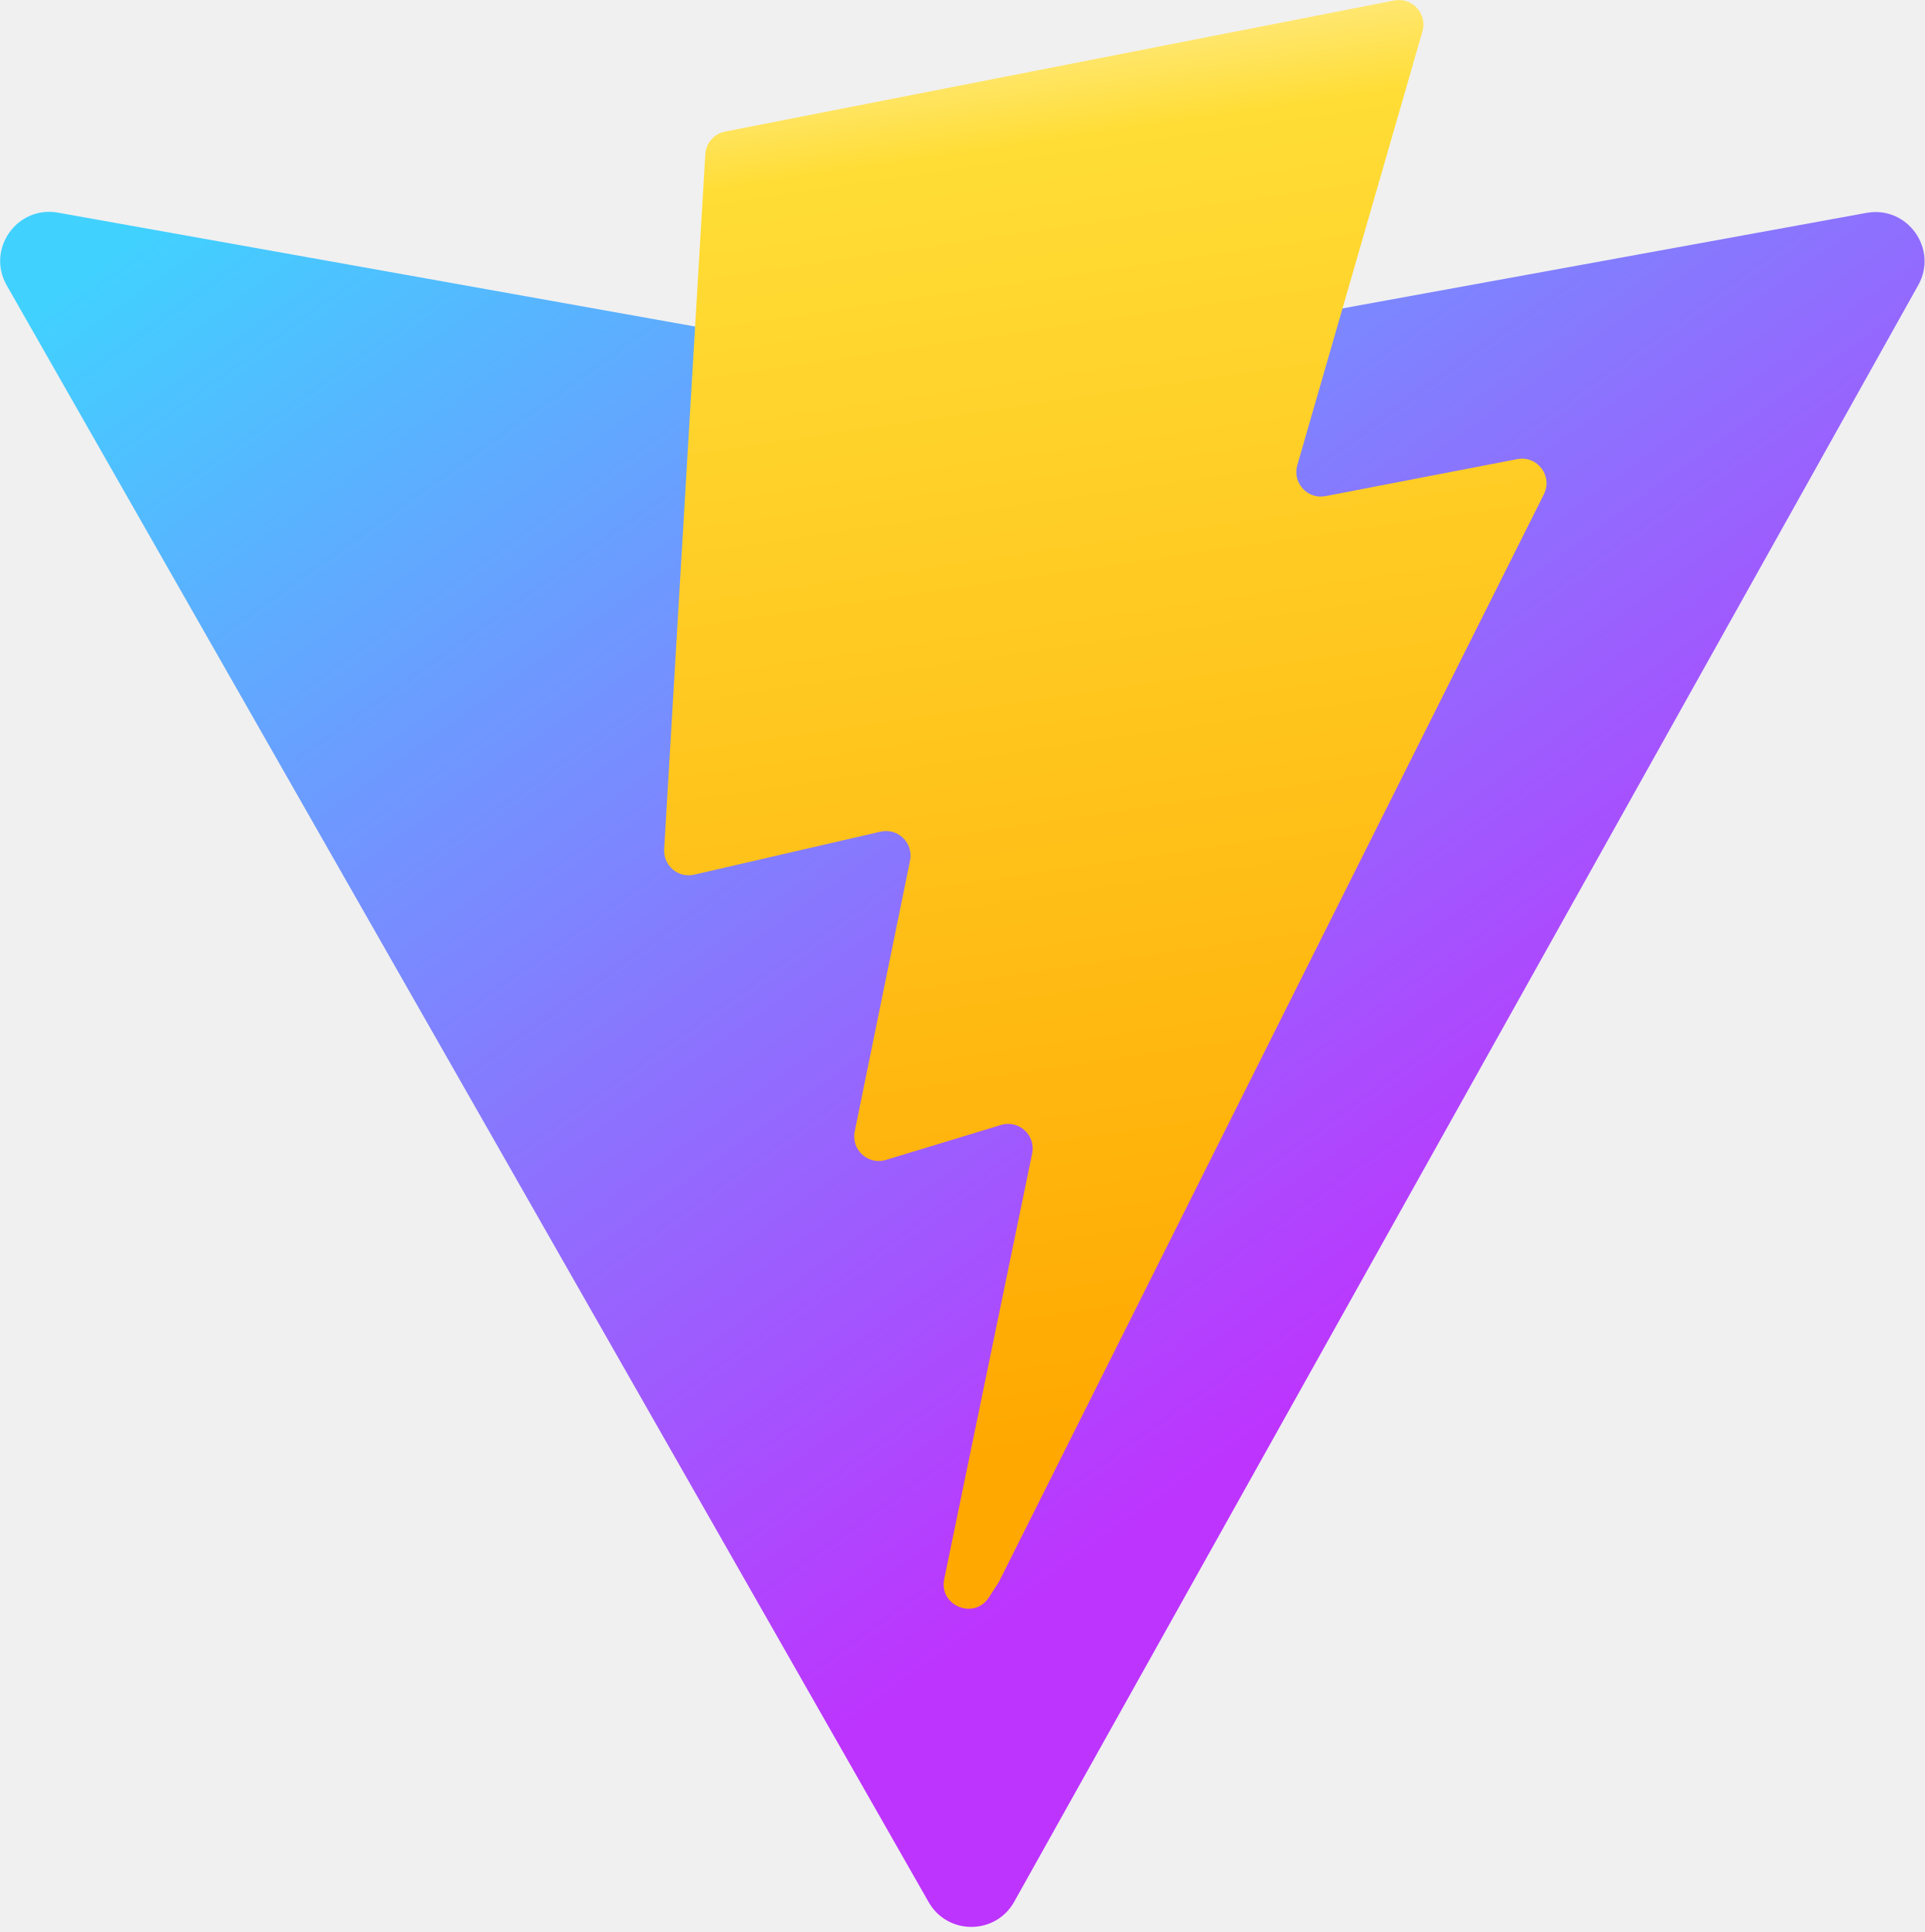
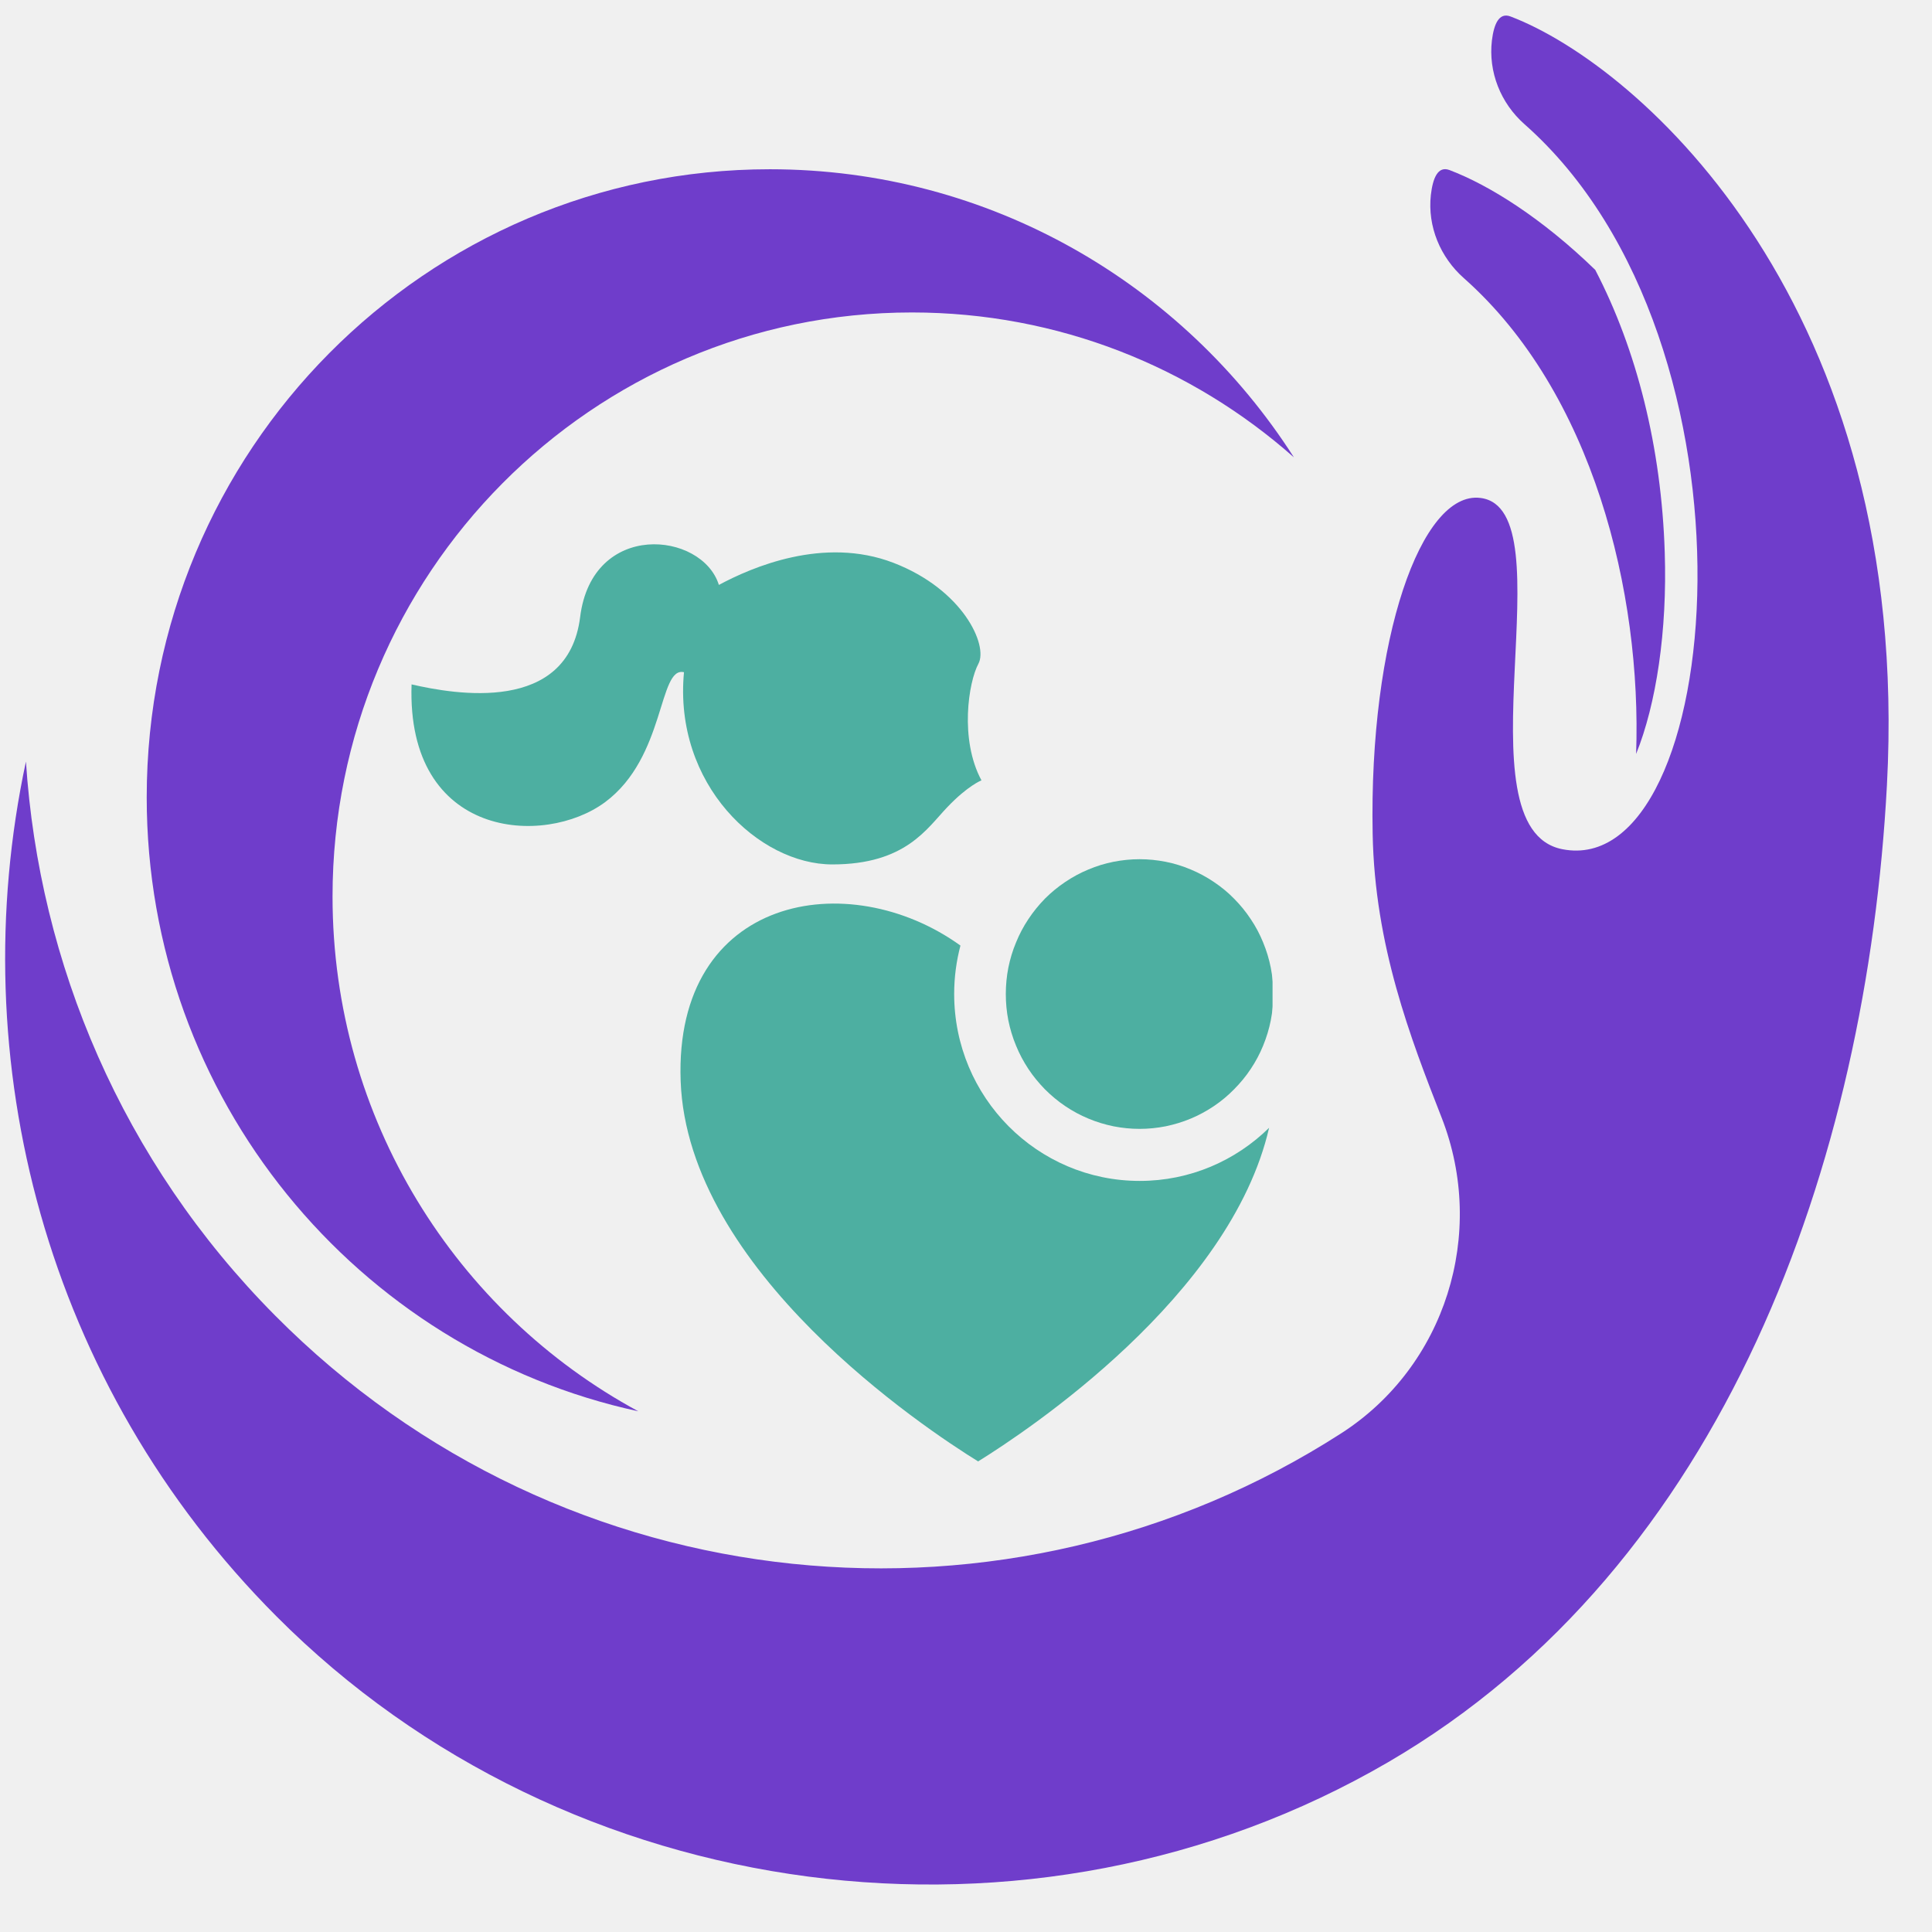
- <svg xmlns="http://www.w3.org/2000/svg" aria-hidden="true" role="img" class="iconify iconify--logos" width="31.88" height="32" preserveAspectRatio="xMidYMid meet" viewBox="0 0 256 257">
-   <defs>
-     <linearGradient id="IconifyId1813088fe1fbc01fb466" x1="-.828%" x2="57.636%" y1="7.652%" y2="78.411%">
-       <stop offset="0%" stop-color="#41D1FF" />
-       <stop offset="100%" stop-color="#BD34FE" />
-     </linearGradient>
-     <linearGradient id="IconifyId1813088fe1fbc01fb467" x1="43.376%" x2="50.316%" y1="2.242%" y2="89.03%">
-       <stop offset="0%" stop-color="#FFEA83" />
-       <stop offset="8.333%" stop-color="#FFDD35" />
-       <stop offset="100%" stop-color="#FFA800" />
-     </linearGradient>
-   </defs>
-   <path fill="url(#IconifyId1813088fe1fbc01fb466)" d="M255.153 37.938L134.897 252.976c-2.483 4.44-8.862 4.466-11.382.048L.875 37.958c-2.746-4.814 1.371-10.646 6.827-9.67l120.385 21.517a6.537 6.537 0 0 0 2.322-.004l117.867-21.483c5.438-.991 9.574 4.796 6.877 9.62Z" />
-   <path fill="url(#IconifyId1813088fe1fbc01fb467)" d="M185.432.063L96.44 17.501a3.268 3.268 0 0 0-2.634 3.014l-5.474 92.456a3.268 3.268 0 0 0 3.997 3.378l24.777-5.718c2.318-.535 4.413 1.507 3.936 3.838l-7.361 36.047c-.495 2.426 1.782 4.5 4.151 3.78l15.304-4.649c2.372-.72 4.652 1.36 4.15 3.788l-11.698 56.621c-.732 3.542 3.979 5.473 5.943 2.437l1.313-2.028l72.516-144.72c1.215-2.423-.88-5.186-3.54-4.672l-25.505 4.922c-2.396.462-4.435-1.77-3.759-4.114l16.646-57.705c.677-2.35-1.37-4.583-3.769-4.113Z" />
+ <svg xmlns="http://www.w3.org/2000/svg" width="33" height="33" viewBox="0 0 33 33" fill="none">
+   <path d="M5.68 15.313C5.68 9.804 10.111 5.337 15.577 5.337C18.077 5.337 20.36 6.271 22.101 7.812C20.206 4.849 16.906 2.891 13.15 2.891C7.272 2.891 2.506 7.694 2.506 13.619C2.506 18.767 6.103 23.067 10.903 24.106C7.795 22.425 5.68 19.118 5.68 15.313Z" fill="#6F3DCB" />
+   <mask id="mask0_262_51061" style="mask-type:luminance" maskUnits="userSpaceOnUse" x="0" y="0" width="33" height="33">
+     <path d="M0.008 0.207H32.537V32.242H0.008V0.207Z" fill="white" />
+   </mask>
+   <g mask="url(#mask0_262_51061)">
+     <path d="M25.8 0.281C25.604 0.207 25.517 0.413 25.483 0.69C25.419 1.23 25.633 1.763 26.04 2.122C30.283 5.87 29.46 15.053 26.685 14.505C24.865 14.146 26.804 8.689 25.285 8.505C24.277 8.381 23.382 10.909 23.446 14.245C23.482 16.151 24.09 17.726 24.625 19.092C25.398 21.072 24.688 23.338 22.909 24.482C17.247 28.125 9.642 27.453 4.697 22.468C2.084 19.836 0.668 16.453 0.443 13.008C-0.649 18.11 0.776 23.651 4.722 27.608C9.692 32.599 17.63 33.638 23.706 30.102C29.474 26.743 31.887 19.836 32.23 13.413C32.666 5.244 28.014 1.123 25.8 0.281ZM25.004 4.751C27.208 6.703 28.044 10.123 27.946 12.878C28.291 12.025 28.479 10.774 28.435 9.435C28.379 7.644 27.956 5.968 27.248 4.61C26.333 3.722 25.433 3.161 24.759 2.905C24.558 2.829 24.473 3.046 24.44 3.331C24.381 3.869 24.602 4.396 25.004 4.751Z" fill="#6F3DCB" />
+   </g>
+   <mask id="mask1_262_51061" style="mask-type:luminance" maskUnits="userSpaceOnUse" x="11" y="15" width="11" height="10">
+     <path d="M11.207 15.043H21.737V24.997H11.207V15.043Z" fill="white" />
+   </mask>
+   <g mask="url(#mask1_262_51061)">
+     <path fill-rule="evenodd" clip-rule="evenodd" d="M16.405 16.151C14.495 14.774 11.514 15.294 11.626 18.462C11.741 21.706 15.792 24.396 16.707 24.962C17.542 24.444 21.015 22.143 21.677 19.264C21.106 19.825 20.327 20.171 19.467 20.171C17.717 20.171 16.298 18.742 16.298 16.978C16.298 16.69 16.336 16.415 16.405 16.151Z" fill="#4DAFA1" />
+   </g>
+   <path fill-rule="evenodd" clip-rule="evenodd" d="M16.764 13.329C16.764 13.329 16.531 13.419 16.181 13.787C15.831 14.152 15.468 14.765 14.216 14.765C12.966 14.765 11.502 13.401 11.683 11.482C11.242 11.377 11.373 12.93 10.336 13.701C9.298 14.471 6.94 14.329 7.03 11.69C7.769 11.86 9.7 12.2 9.909 10.541C10.115 8.882 11.994 9.078 12.279 9.991C12.837 9.691 14.069 9.155 15.26 9.613C16.451 10.071 16.881 11.024 16.712 11.337C16.543 11.65 16.387 12.63 16.764 13.329Z" fill="#4DAFA1" />
+   <mask id="mask2_262_51061" style="mask-type:luminance" maskUnits="userSpaceOnUse" x="17" y="14" width="5" height="6">
+     <path d="M17.072 14.506H21.736V19.343H17.072V14.506Z" fill="white" />
+   </mask>
+   <g mask="url(#mask2_262_51061)">
+     <path d="M21.75 16.979C21.75 17.13 21.735 17.279 21.706 17.428C21.677 17.575 21.633 17.72 21.575 17.861C21.519 17.999 21.448 18.132 21.364 18.258C21.281 18.384 21.185 18.499 21.079 18.606C20.975 18.713 20.858 18.81 20.733 18.894C20.608 18.978 20.477 19.049 20.34 19.106C20.2 19.165 20.058 19.207 19.911 19.238C19.763 19.267 19.615 19.282 19.465 19.282C19.315 19.282 19.167 19.267 19.019 19.238C18.871 19.207 18.73 19.165 18.59 19.106C18.452 19.049 18.321 18.978 18.196 18.894C18.071 18.81 17.955 18.713 17.848 18.606C17.744 18.499 17.648 18.384 17.565 18.258C17.482 18.132 17.411 17.999 17.355 17.861C17.296 17.72 17.253 17.575 17.223 17.428C17.194 17.279 17.18 17.13 17.18 16.979C17.18 16.828 17.194 16.679 17.223 16.53C17.253 16.381 17.296 16.238 17.355 16.097C17.411 15.959 17.482 15.824 17.565 15.7C17.648 15.574 17.744 15.457 17.848 15.35C17.955 15.243 18.071 15.148 18.196 15.064C18.321 14.98 18.452 14.909 18.59 14.852C18.73 14.793 18.871 14.749 19.019 14.72C19.167 14.691 19.315 14.676 19.465 14.676C19.615 14.676 19.763 14.691 19.911 14.72C20.058 14.749 20.2 14.793 20.34 14.852C20.477 14.909 20.608 14.98 20.733 15.064C20.858 15.148 20.975 15.243 21.079 15.35C21.185 15.457 21.281 15.574 21.364 15.7C21.448 15.824 21.519 15.959 21.575 16.097C21.633 16.238 21.677 16.381 21.706 16.53C21.735 16.679 21.75 16.828 21.75 16.979Z" fill="#4DAFA1" />
+   </g>
</svg>
